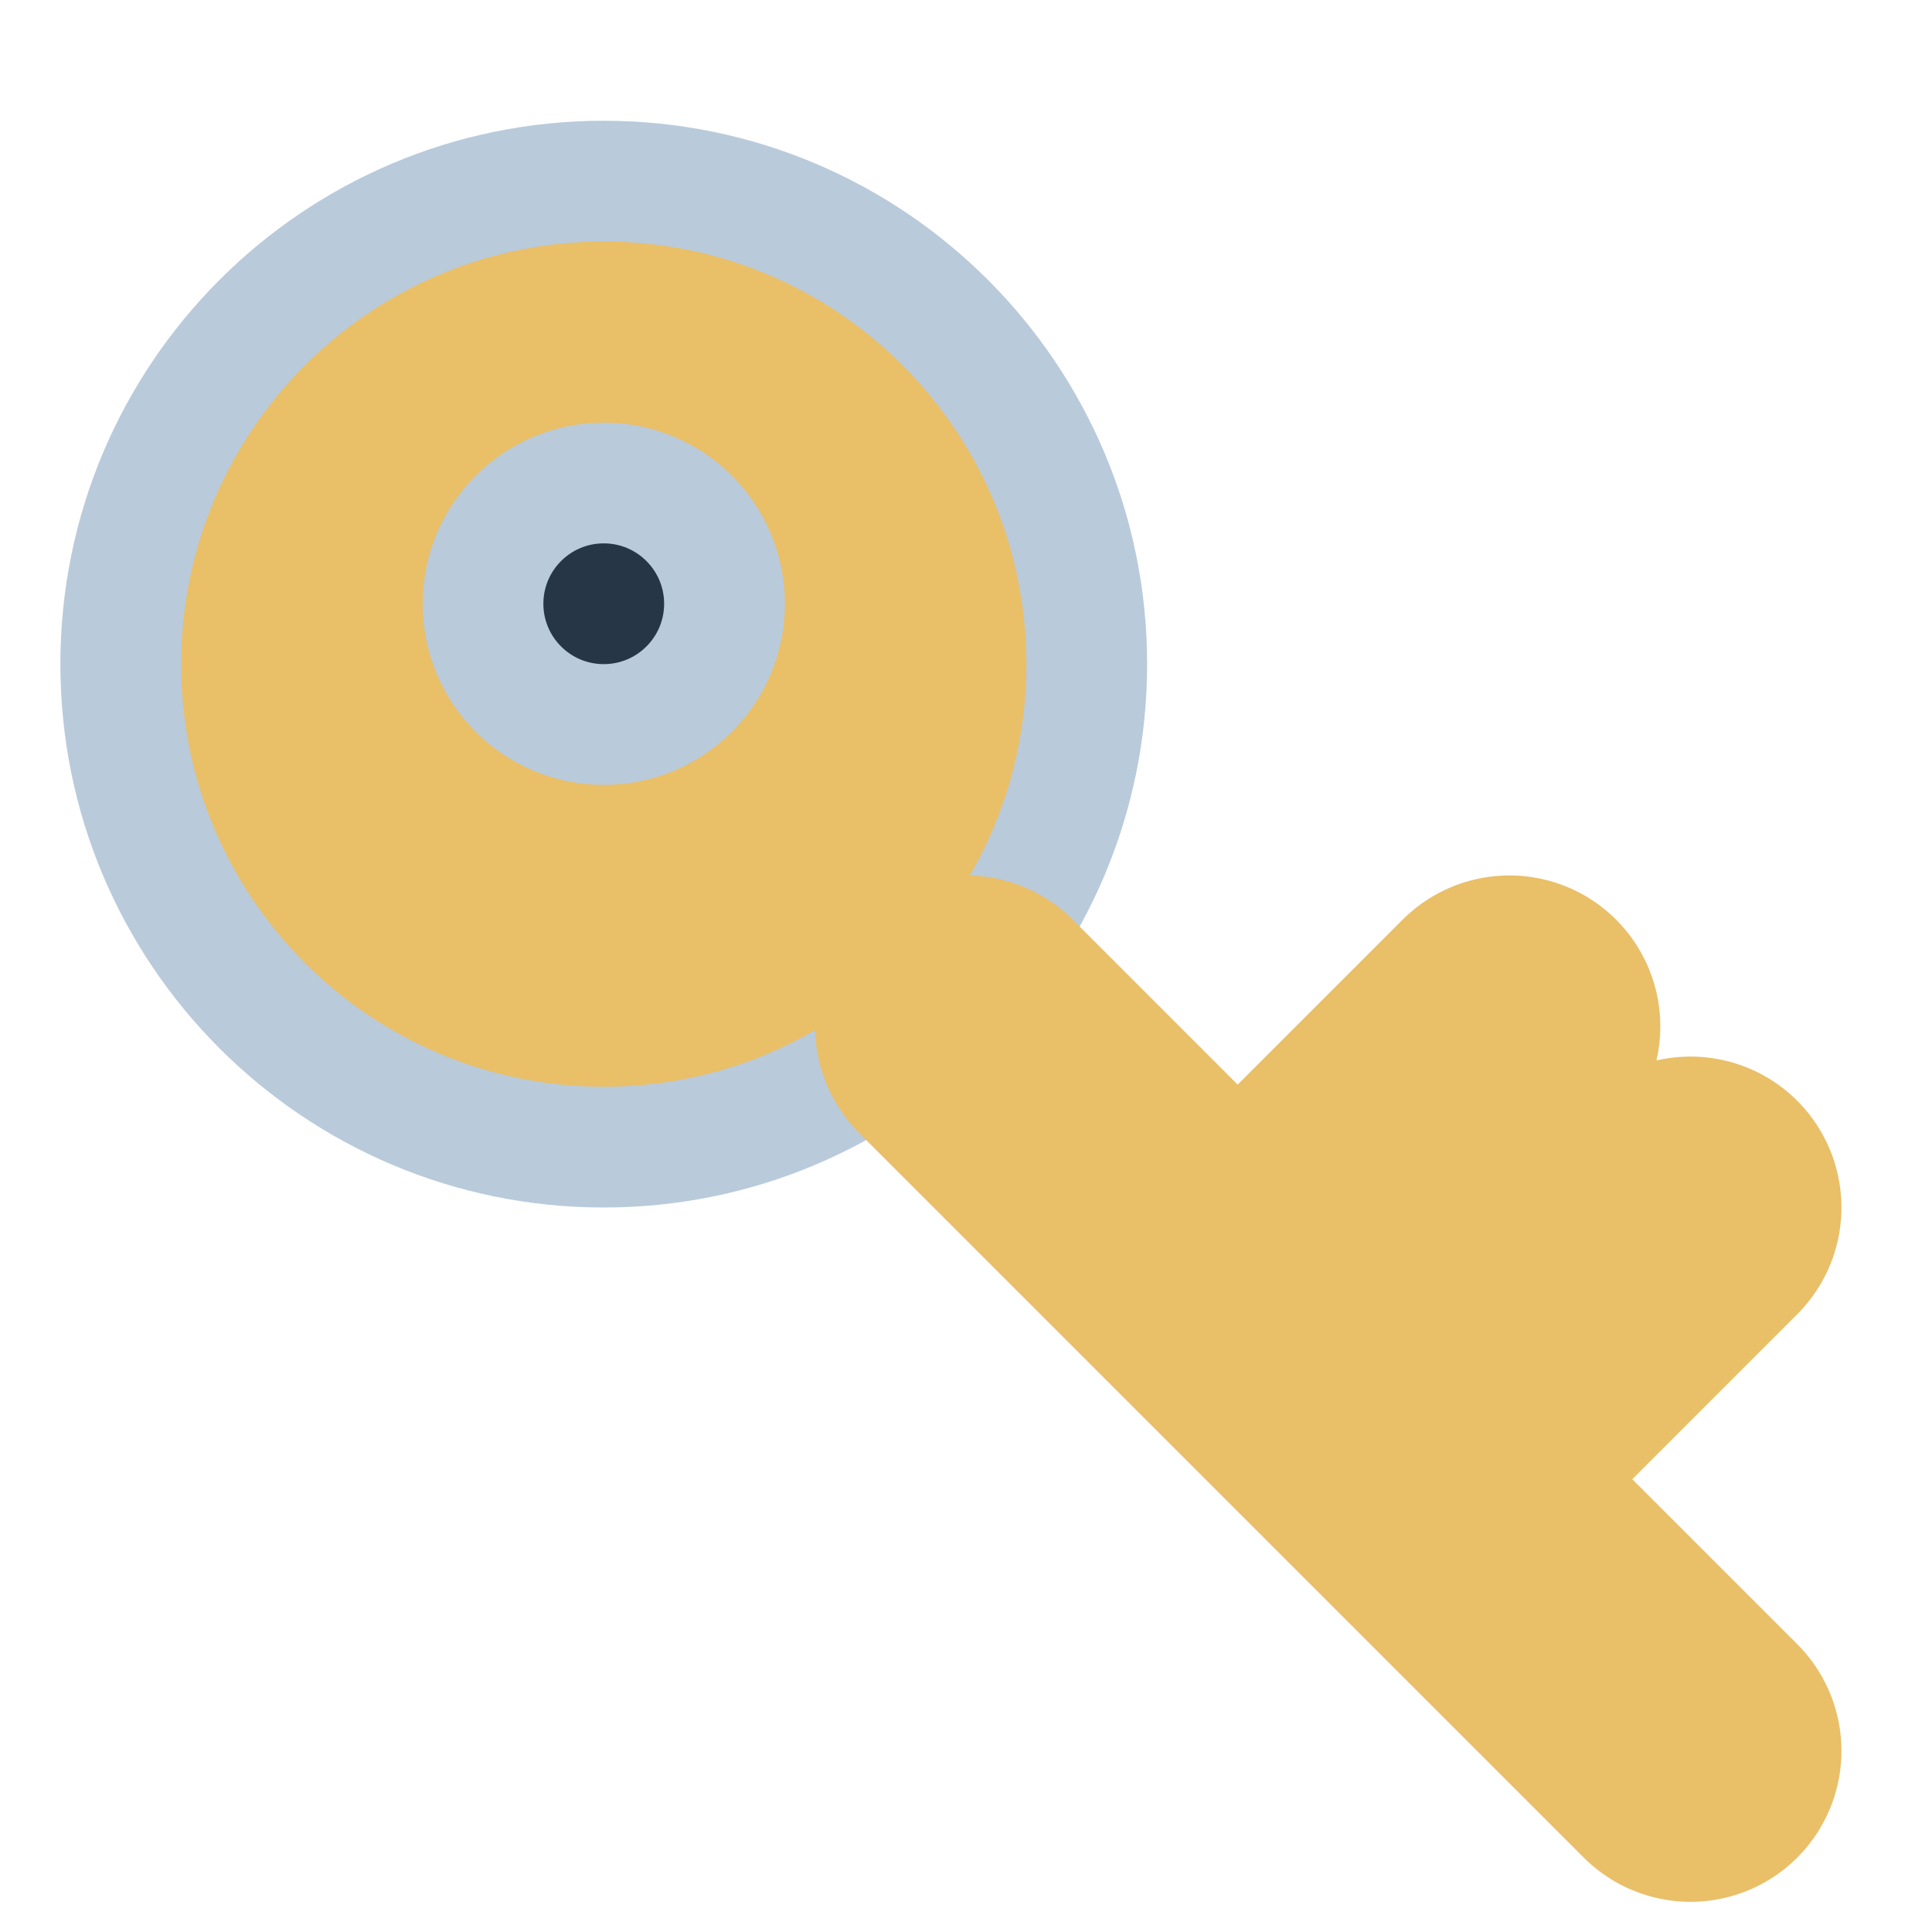
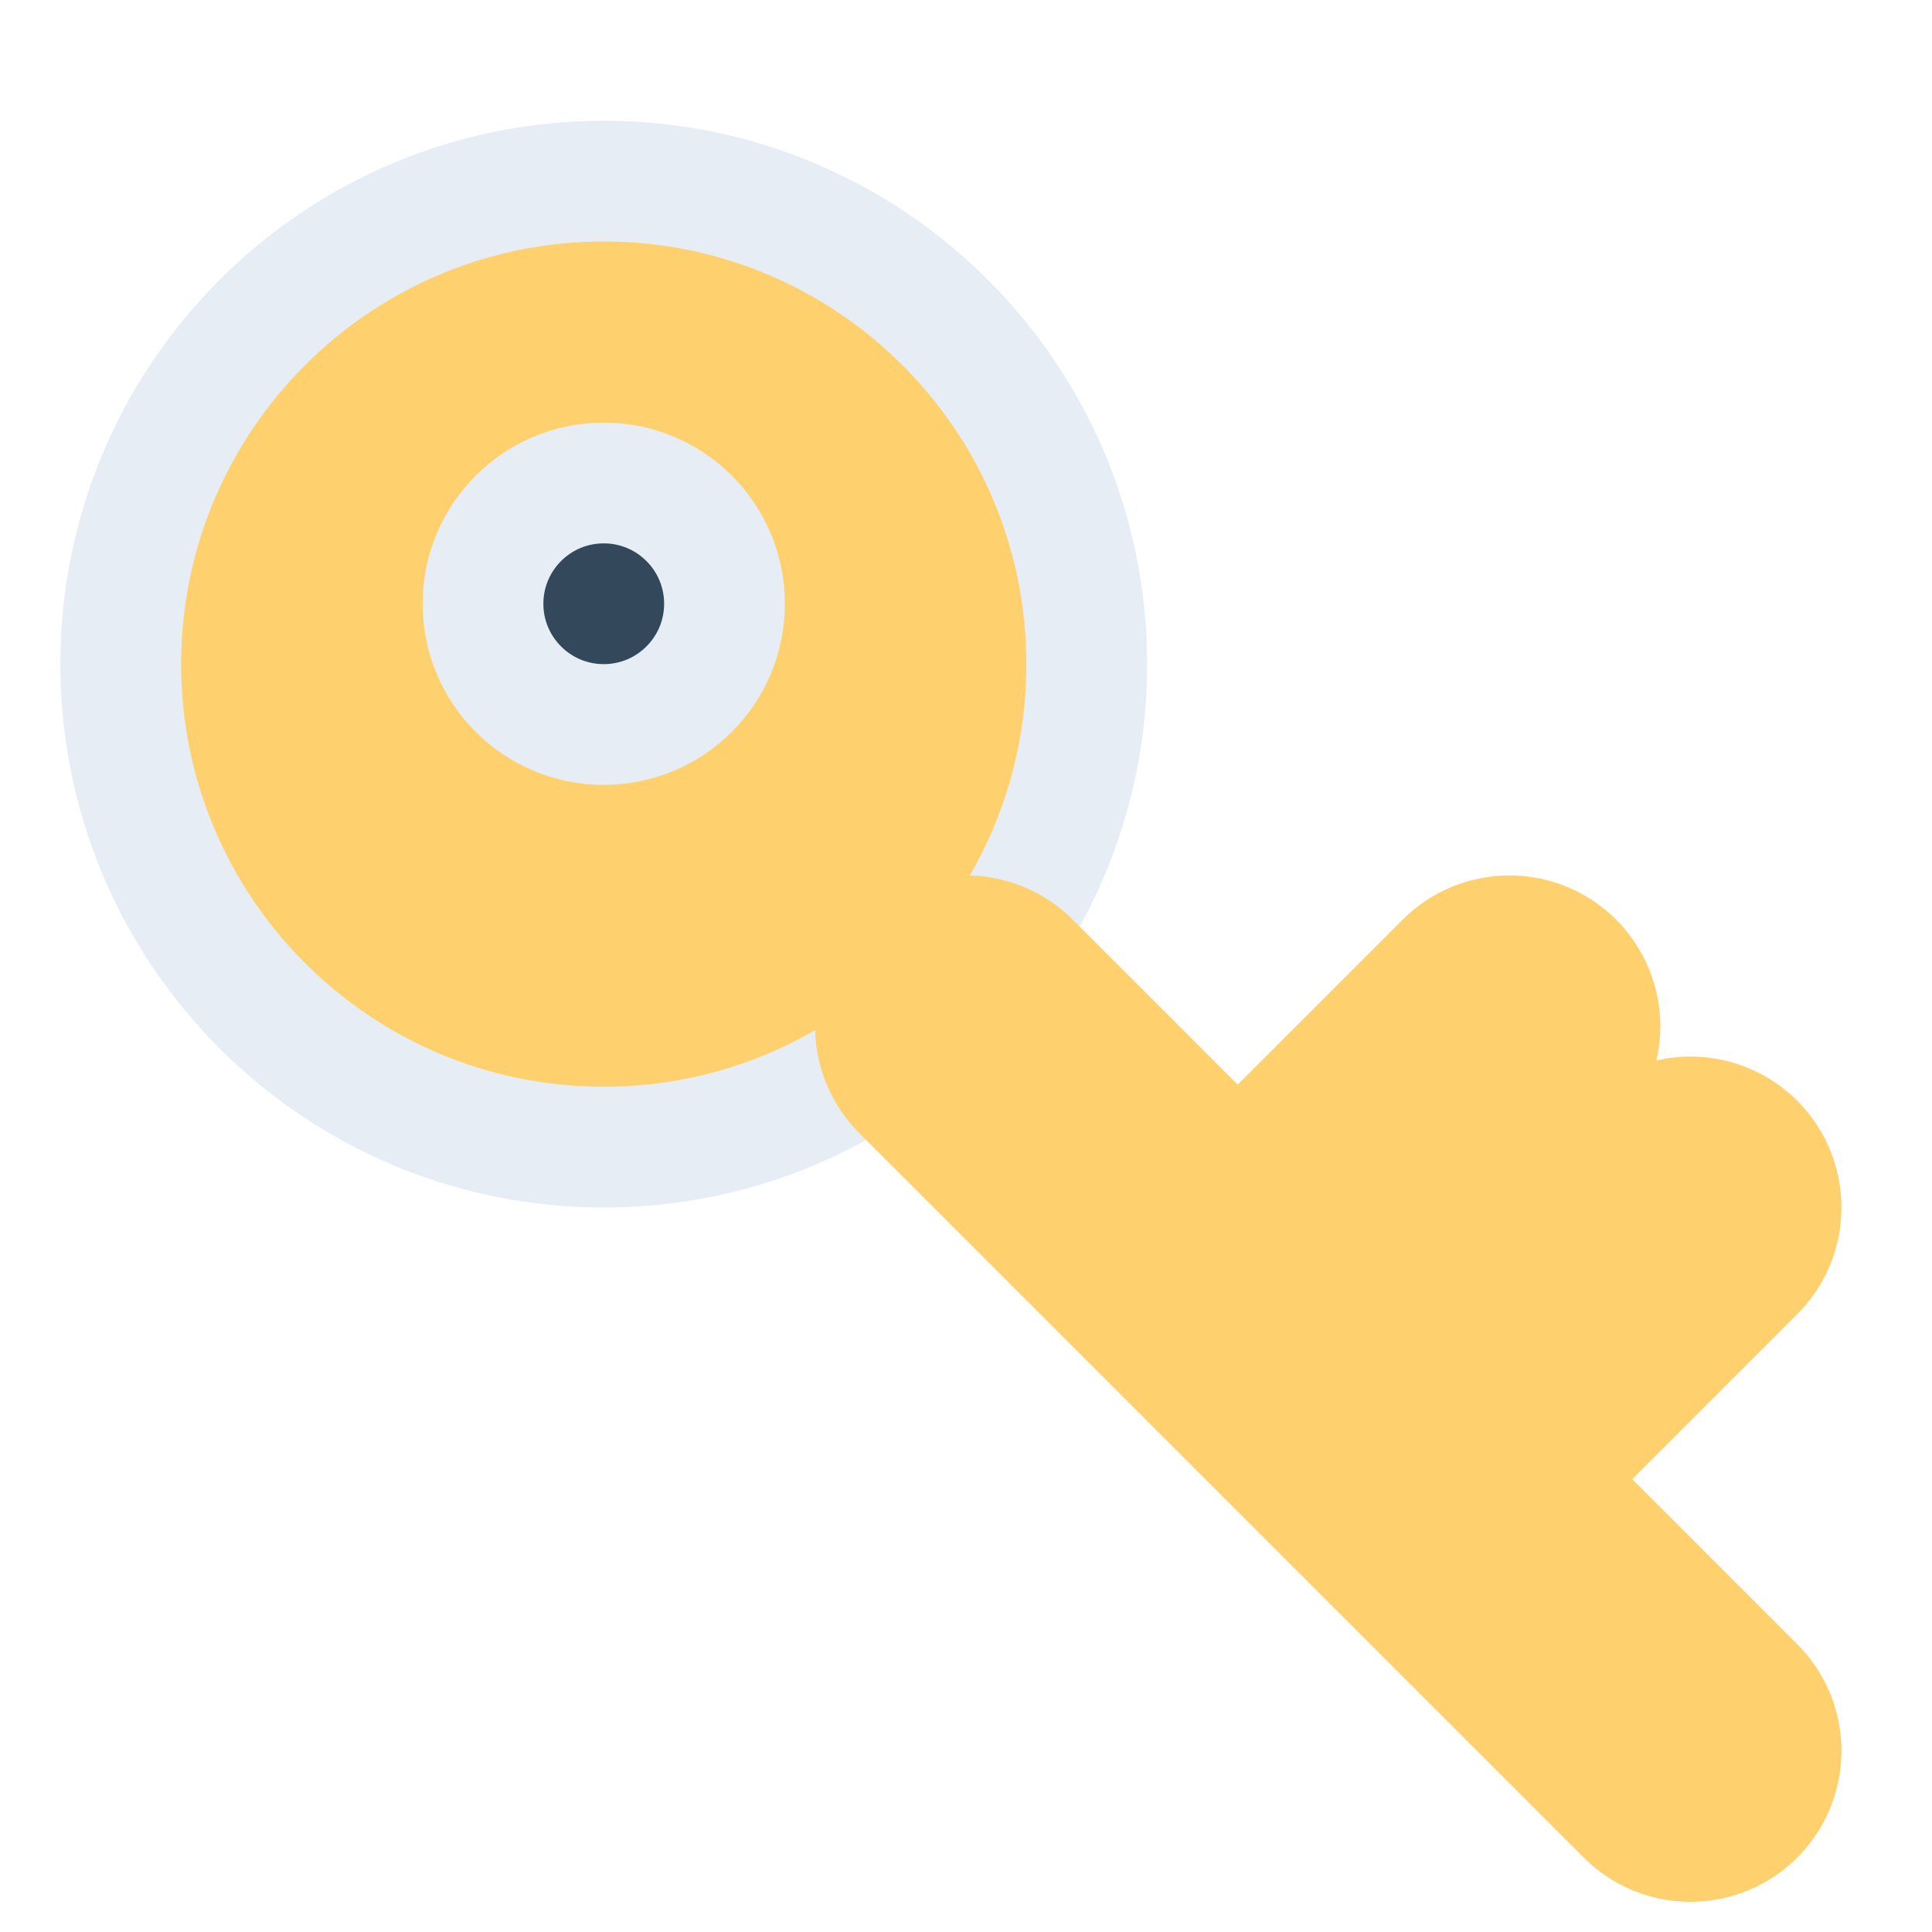
<svg xmlns="http://www.w3.org/2000/svg" width="32" height="32" viewBox="0 0 32 32">
-   <g stroke="#b9cadb" stroke-width="2" stroke-linecap="round" stroke-linejoin="round">
-     <circle cx="10" cy="11" r="8" fill="#e9bf68" />
-     <circle cx="10" cy="10" r="2" fill="#273646" />
-     <path d="m16 17 12 12m-7-8 4-4m-1 7 4-4" stroke="#e9bf68" stroke-width="5" />
+   <g stroke="#e6edf5" stroke-width="2" stroke-linecap="round" stroke-linejoin="round">
+     <circle cx="10" cy="11" r="8" fill="#ffd16e" />
+     <circle cx="10" cy="10" r="2" fill="#34485b" />
+     <path d="m16 17 12 12m-7-8 4-4m-1 7 4-4" stroke="#ffd16e" stroke-width="5" />
  </g>
</svg>
